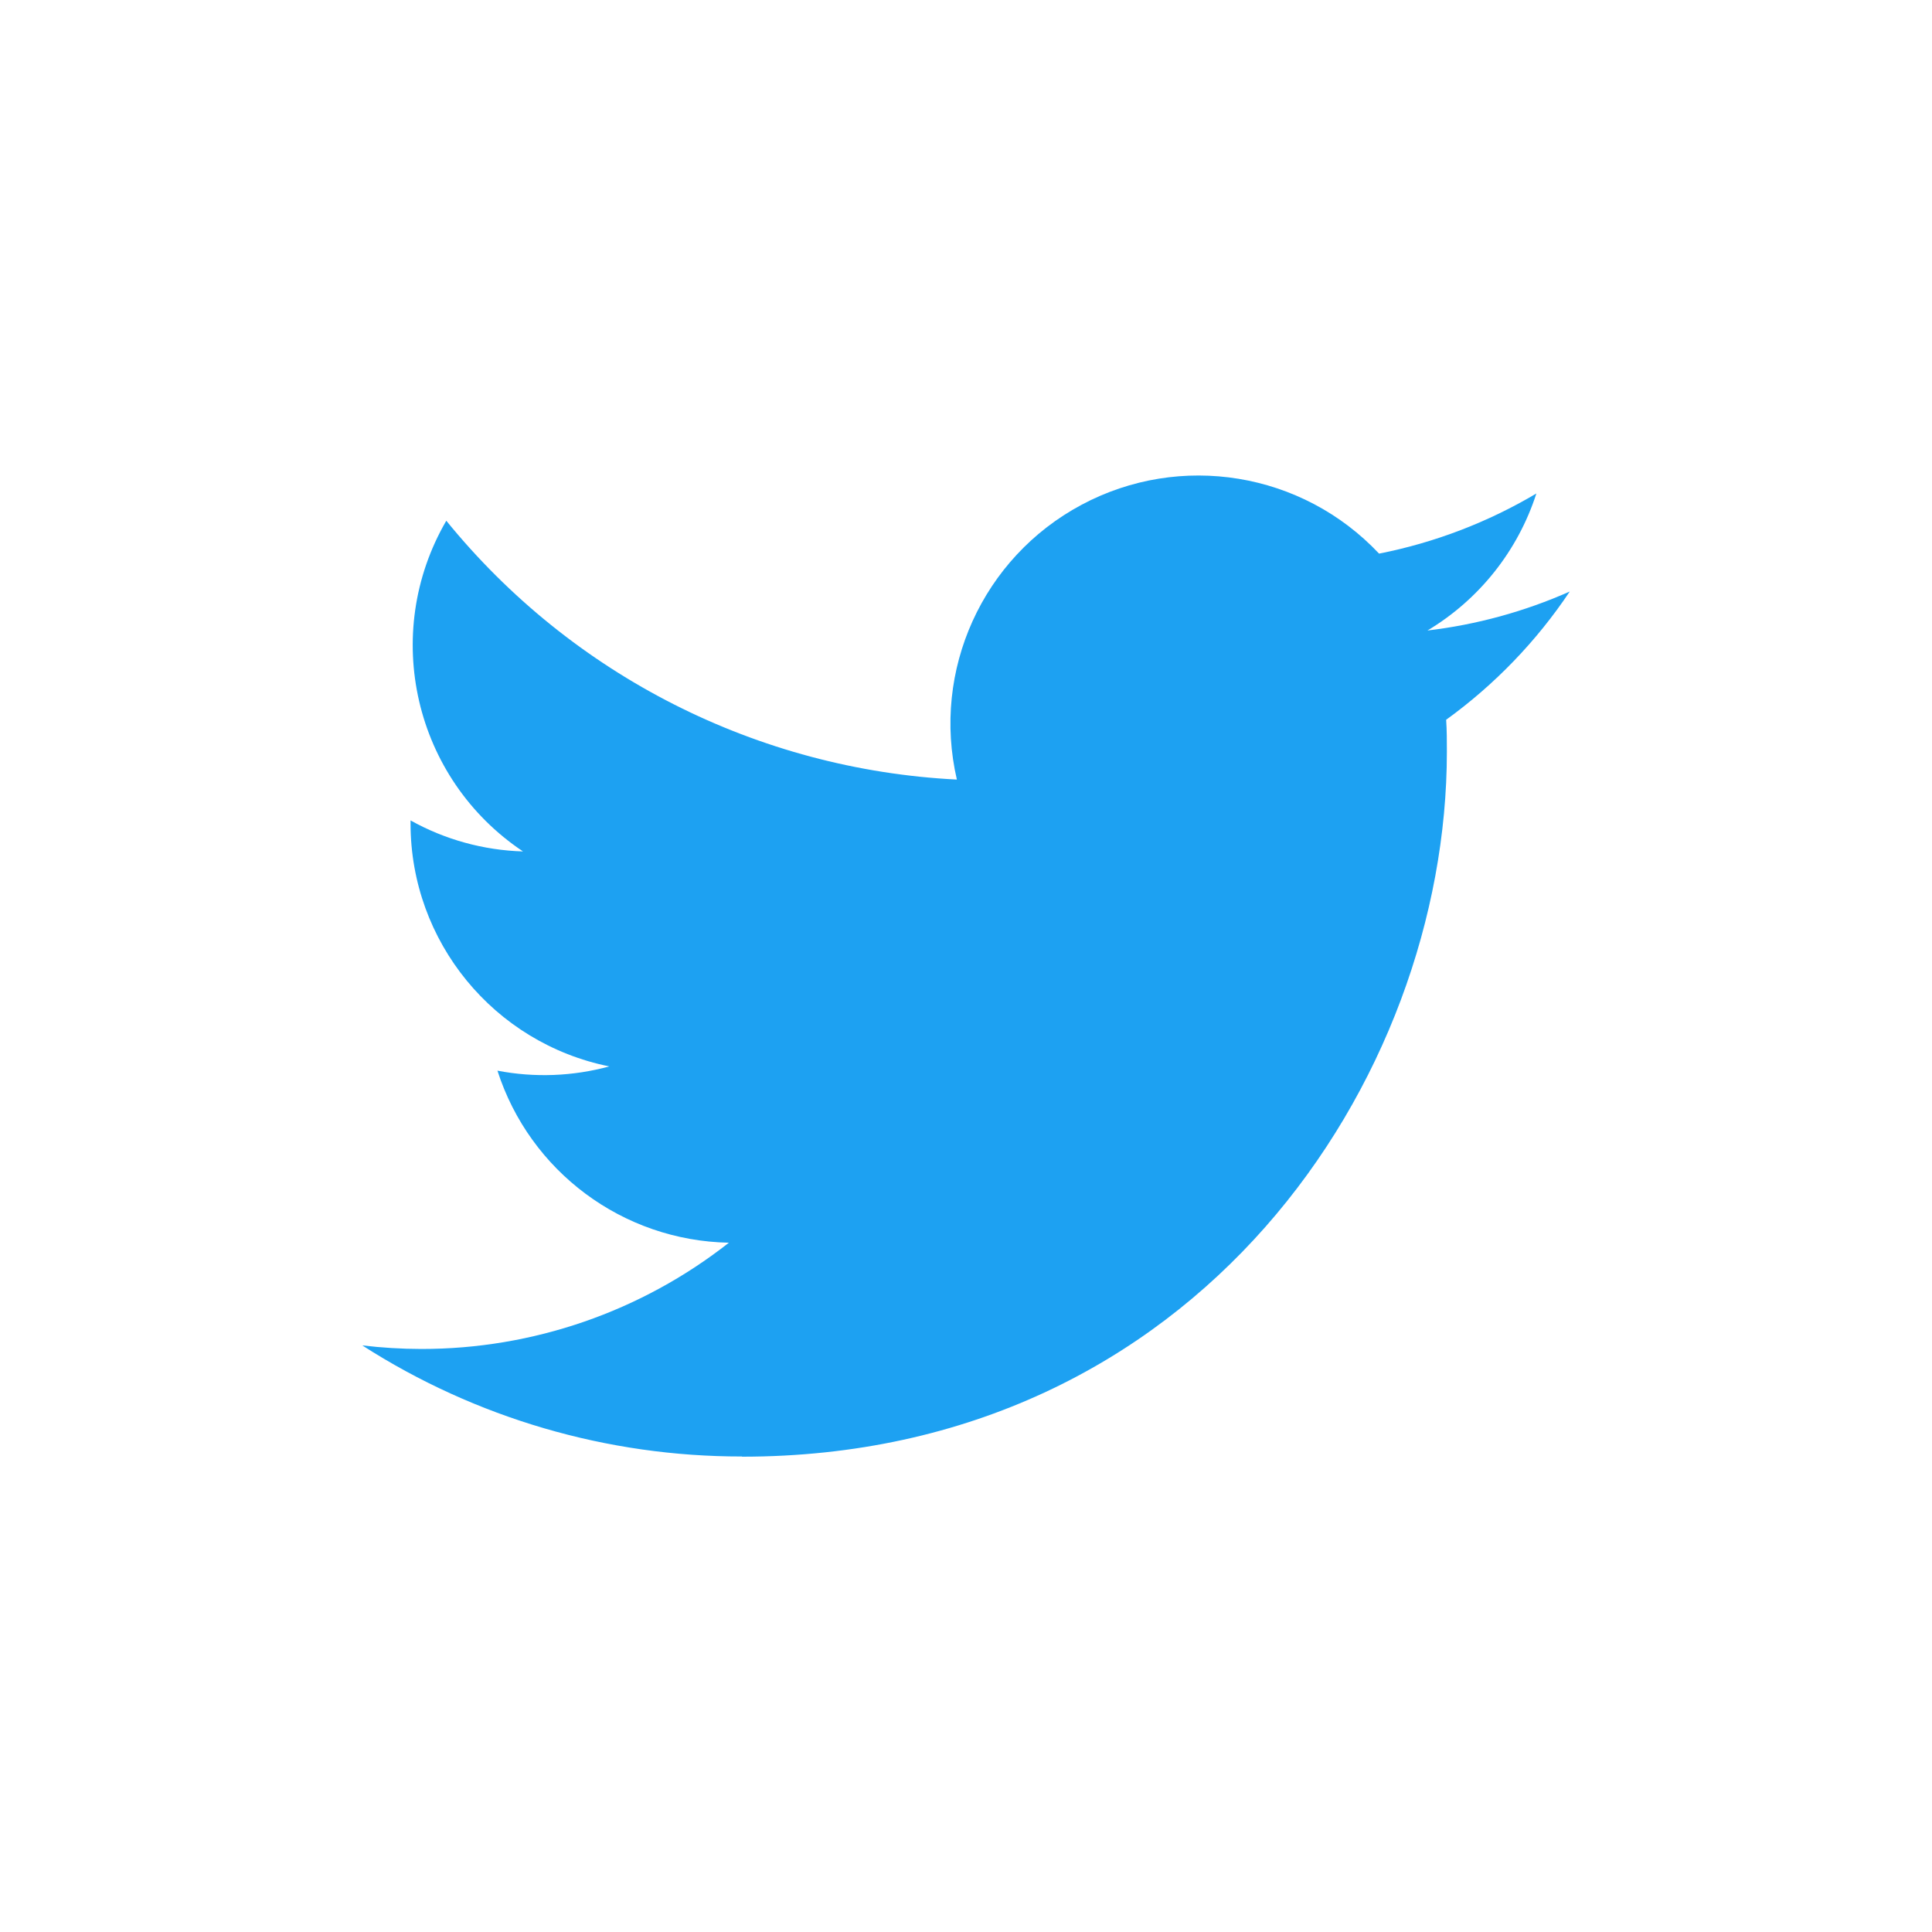
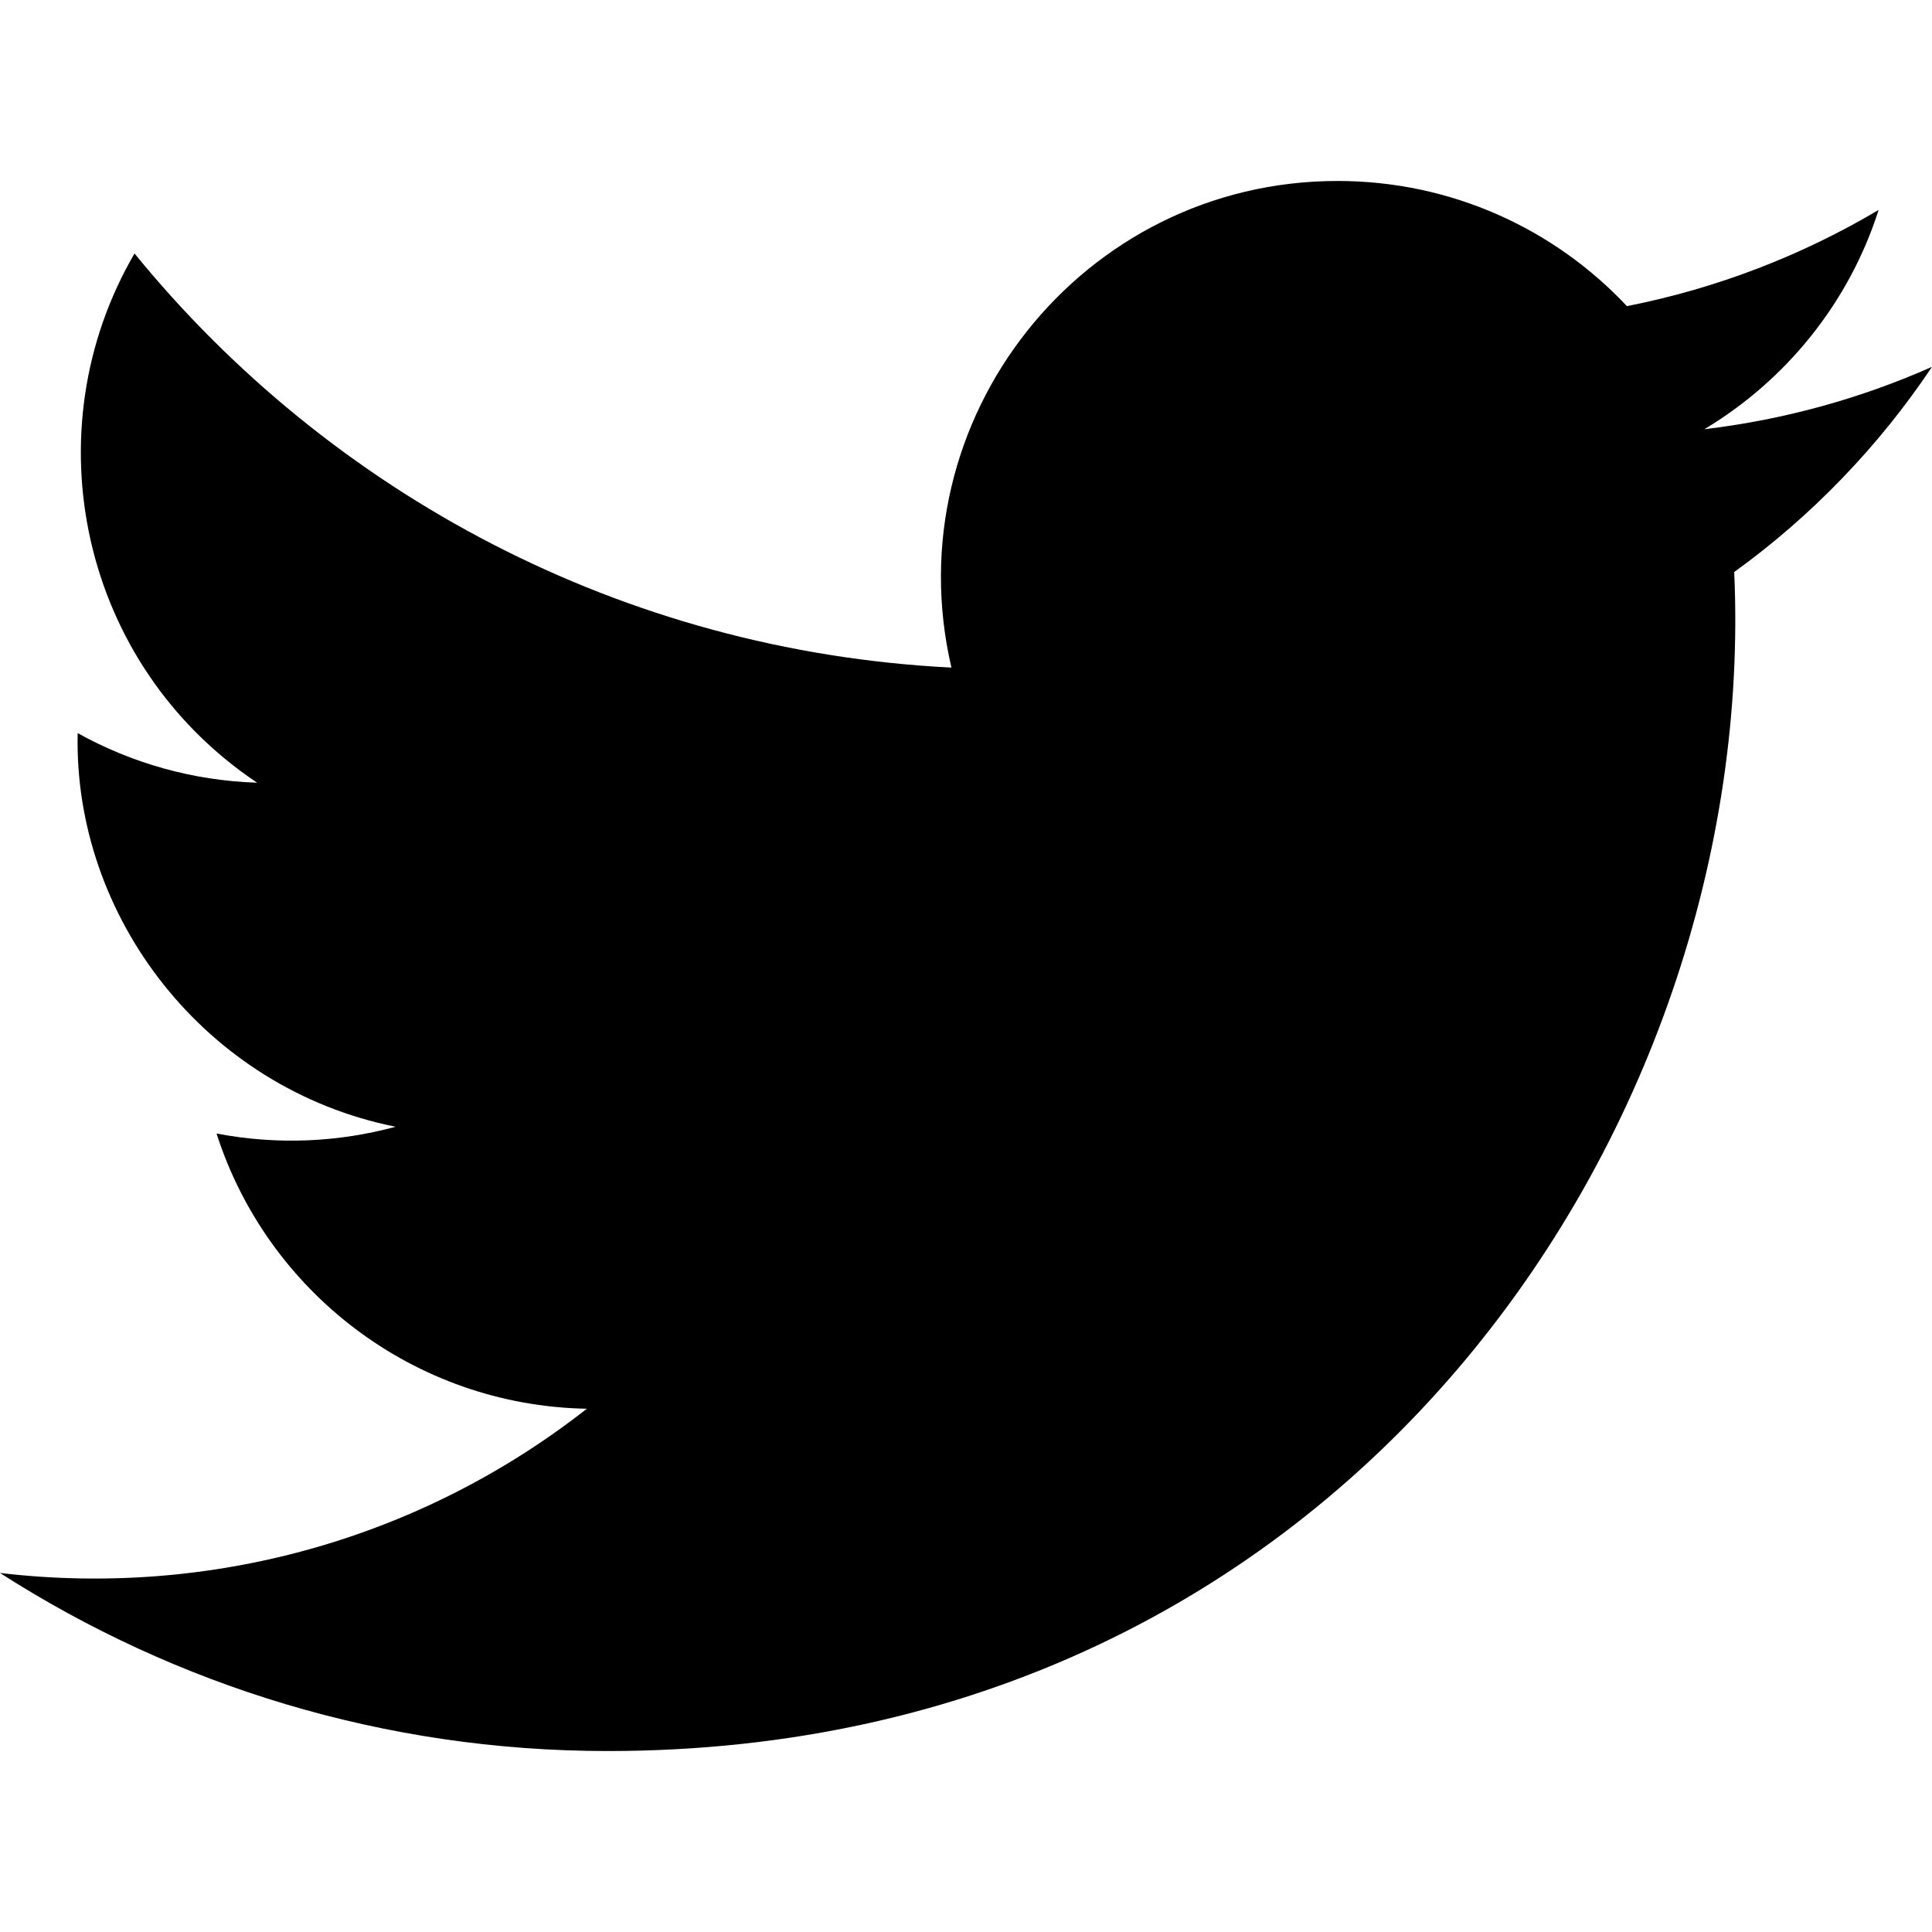
- <svg xmlns="http://www.w3.org/2000/svg" id="Logo_FIXED" data-name="Logo — FIXED" viewBox="0 0 400 400">
-   <defs>
-     <style>.cls-1{fill:none;}.cls-2{fill:#1da1f2;}</style>
-   </defs>
-   <rect class="cls-1" width="400" height="400" />
-   <path class="cls-2" d="M153.62,301.59c94.34,0,145.94-78.16,145.94-145.94,0-2.22,0-4.43-.15-6.63A104.36,104.36,0,0,0,325,122.47a102.38,102.38,0,0,1-29.46,8.07,51.47,51.47,0,0,0,22.55-28.37,102.79,102.79,0,0,1-32.57,12.45,51.34,51.34,0,0,0-87.41,46.78A145.62,145.62,0,0,1,92.4,107.81a51.33,51.33,0,0,0,15.88,68.47A50.91,50.91,0,0,1,85,169.86c0,.21,0,.43,0,.65a51.31,51.31,0,0,0,41.15,50.28,51.21,51.21,0,0,1-23.16.88,51.35,51.35,0,0,0,47.92,35.62,102.92,102.92,0,0,1-63.7,22A104.41,104.41,0,0,1,75,278.55a145.21,145.21,0,0,0,78.62,23" />
+ <svg xmlns="http://www.w3.org/2000/svg" width="24" height="24" viewBox="0 0 24 24">
+   <path d="M24 4.557c-.883.392-1.832.656-2.828.775 1.017-.609 1.798-1.574 2.165-2.724-.951.564-2.005.974-3.127 1.195-.897-.957-2.178-1.555-3.594-1.555-3.179 0-5.515 2.966-4.797 6.045-4.091-.205-7.719-2.165-10.148-5.144-1.29 2.213-.669 5.108 1.523 6.574-.806-.026-1.566-.247-2.229-.616-.054 2.281 1.581 4.415 3.949 4.89-.693.188-1.452.232-2.224.084.626 1.956 2.444 3.379 4.6 3.419-2.07 1.623-4.678 2.348-7.29 2.04 2.179 1.397 4.768 2.212 7.548 2.212 9.142 0 14.307-7.721 13.995-14.646.962-.695 1.797-1.562 2.457-2.549z" />
</svg>
